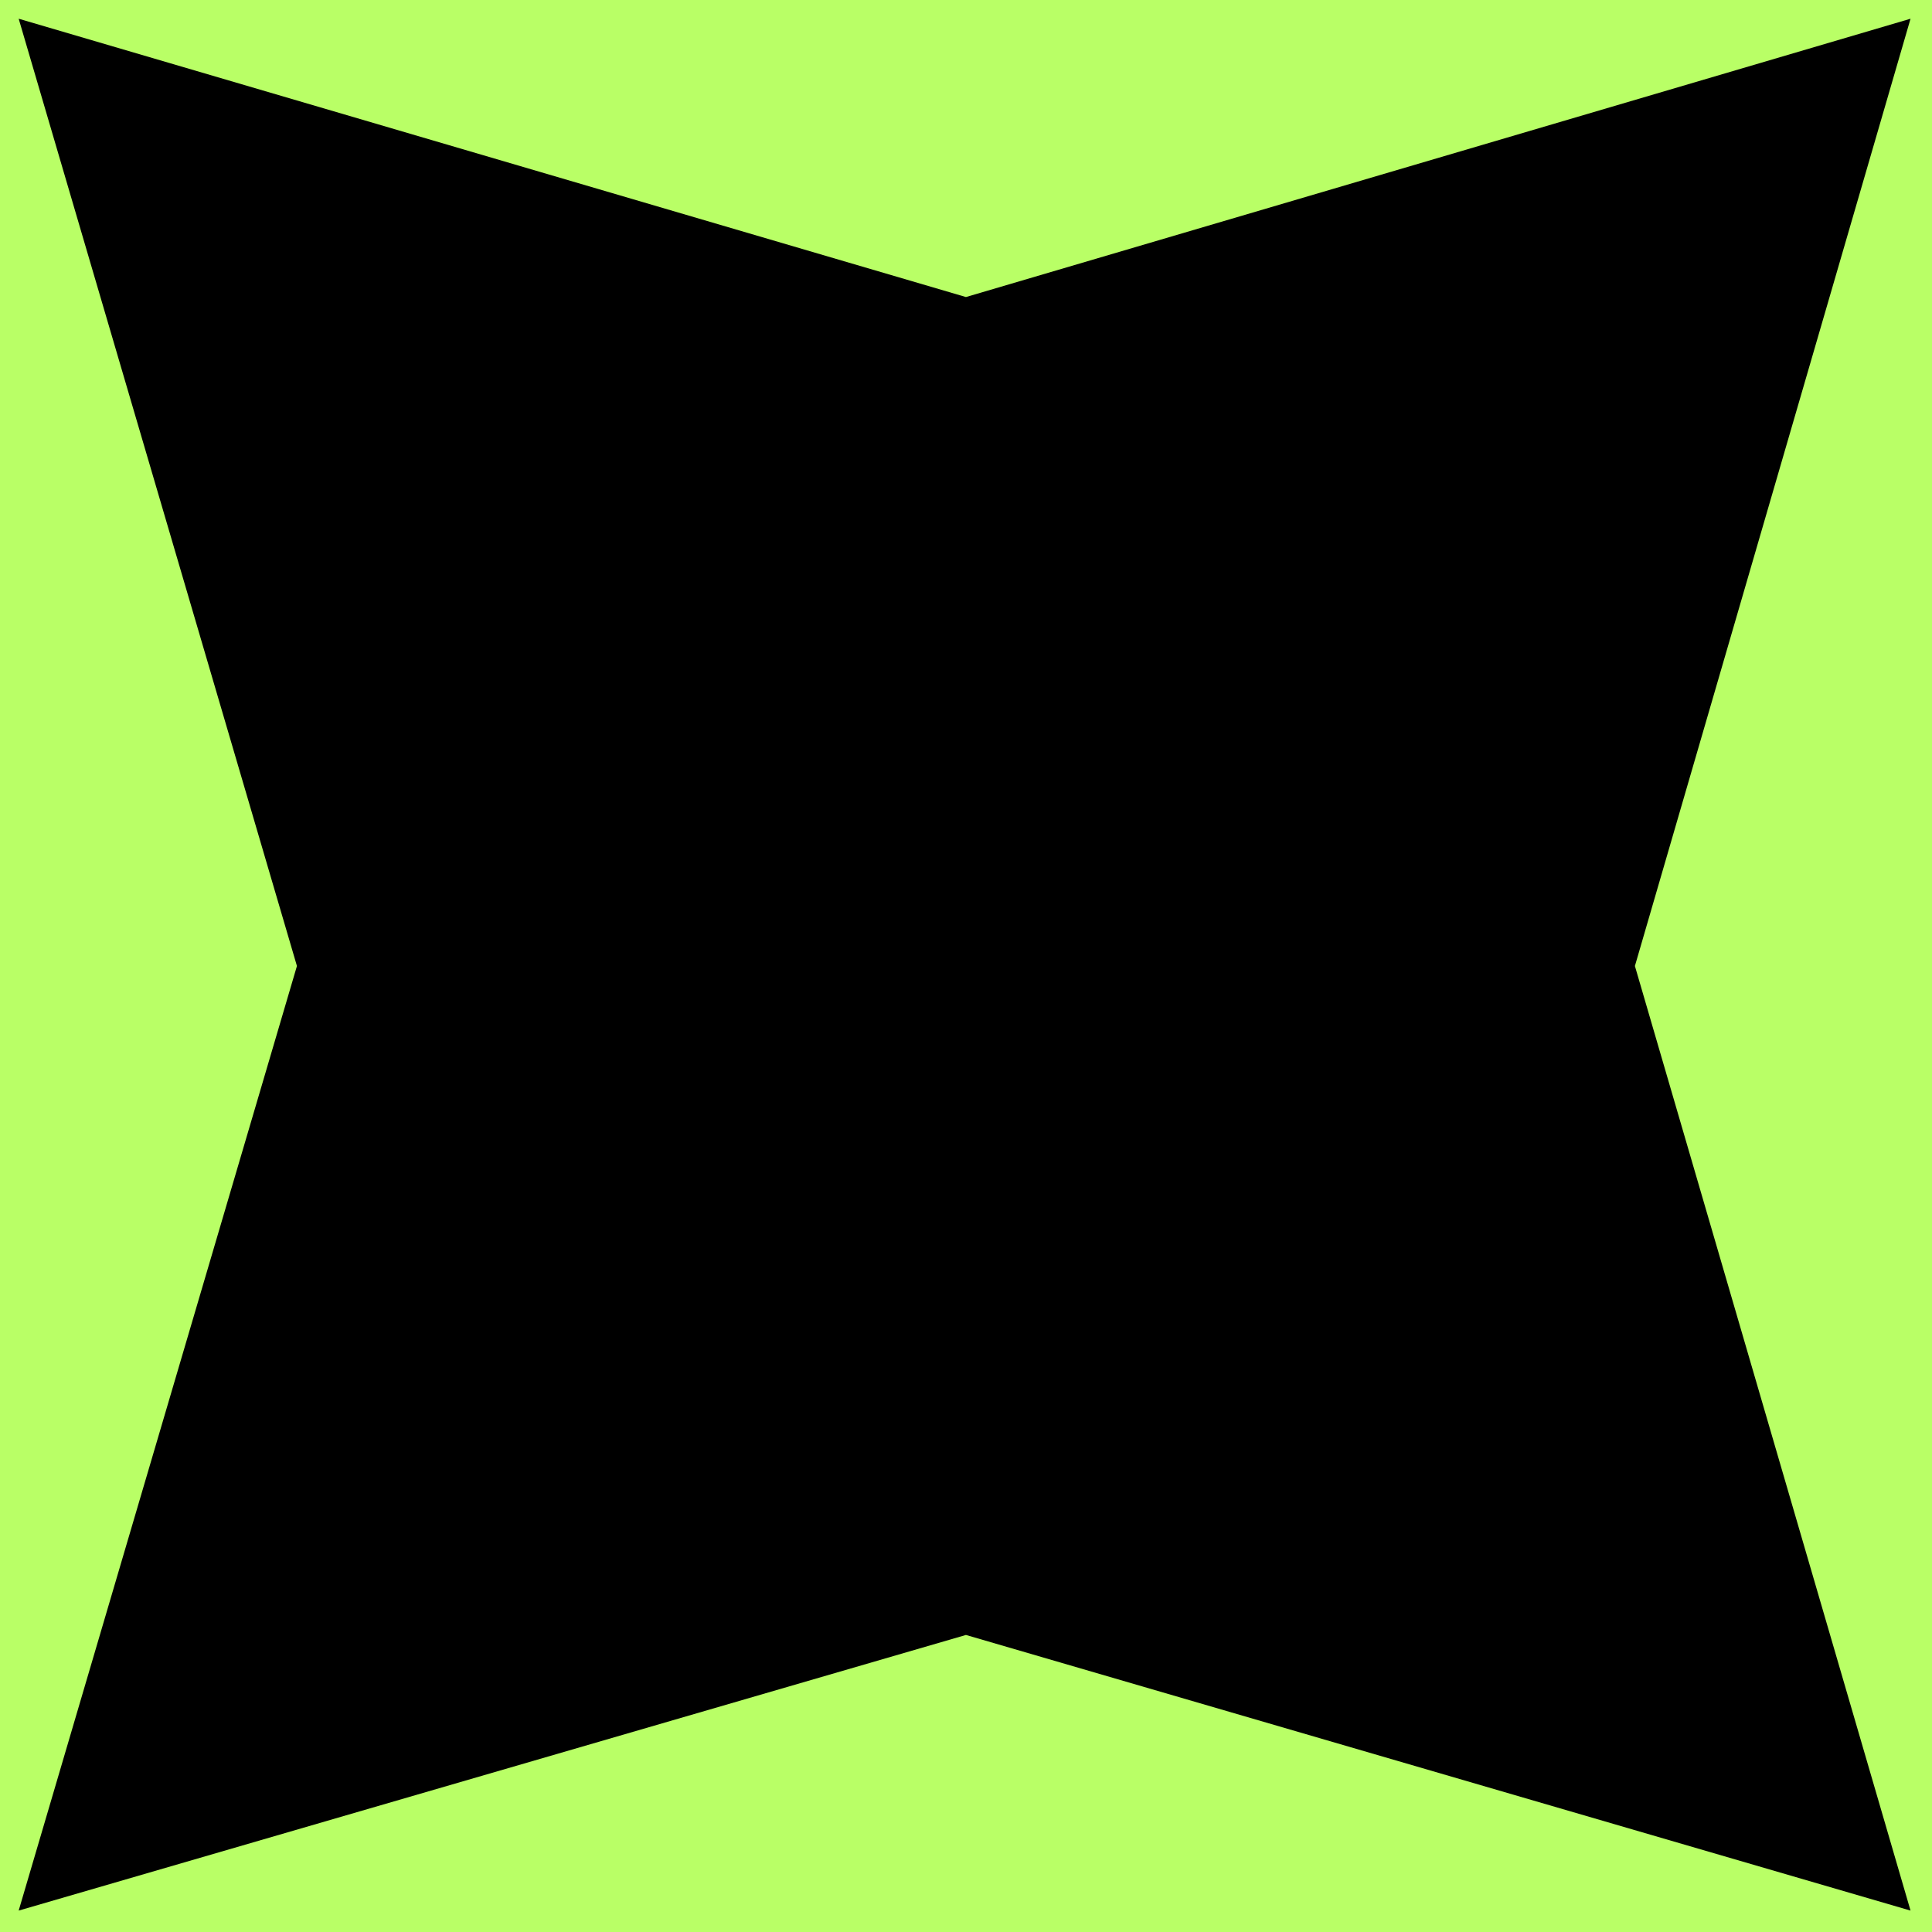
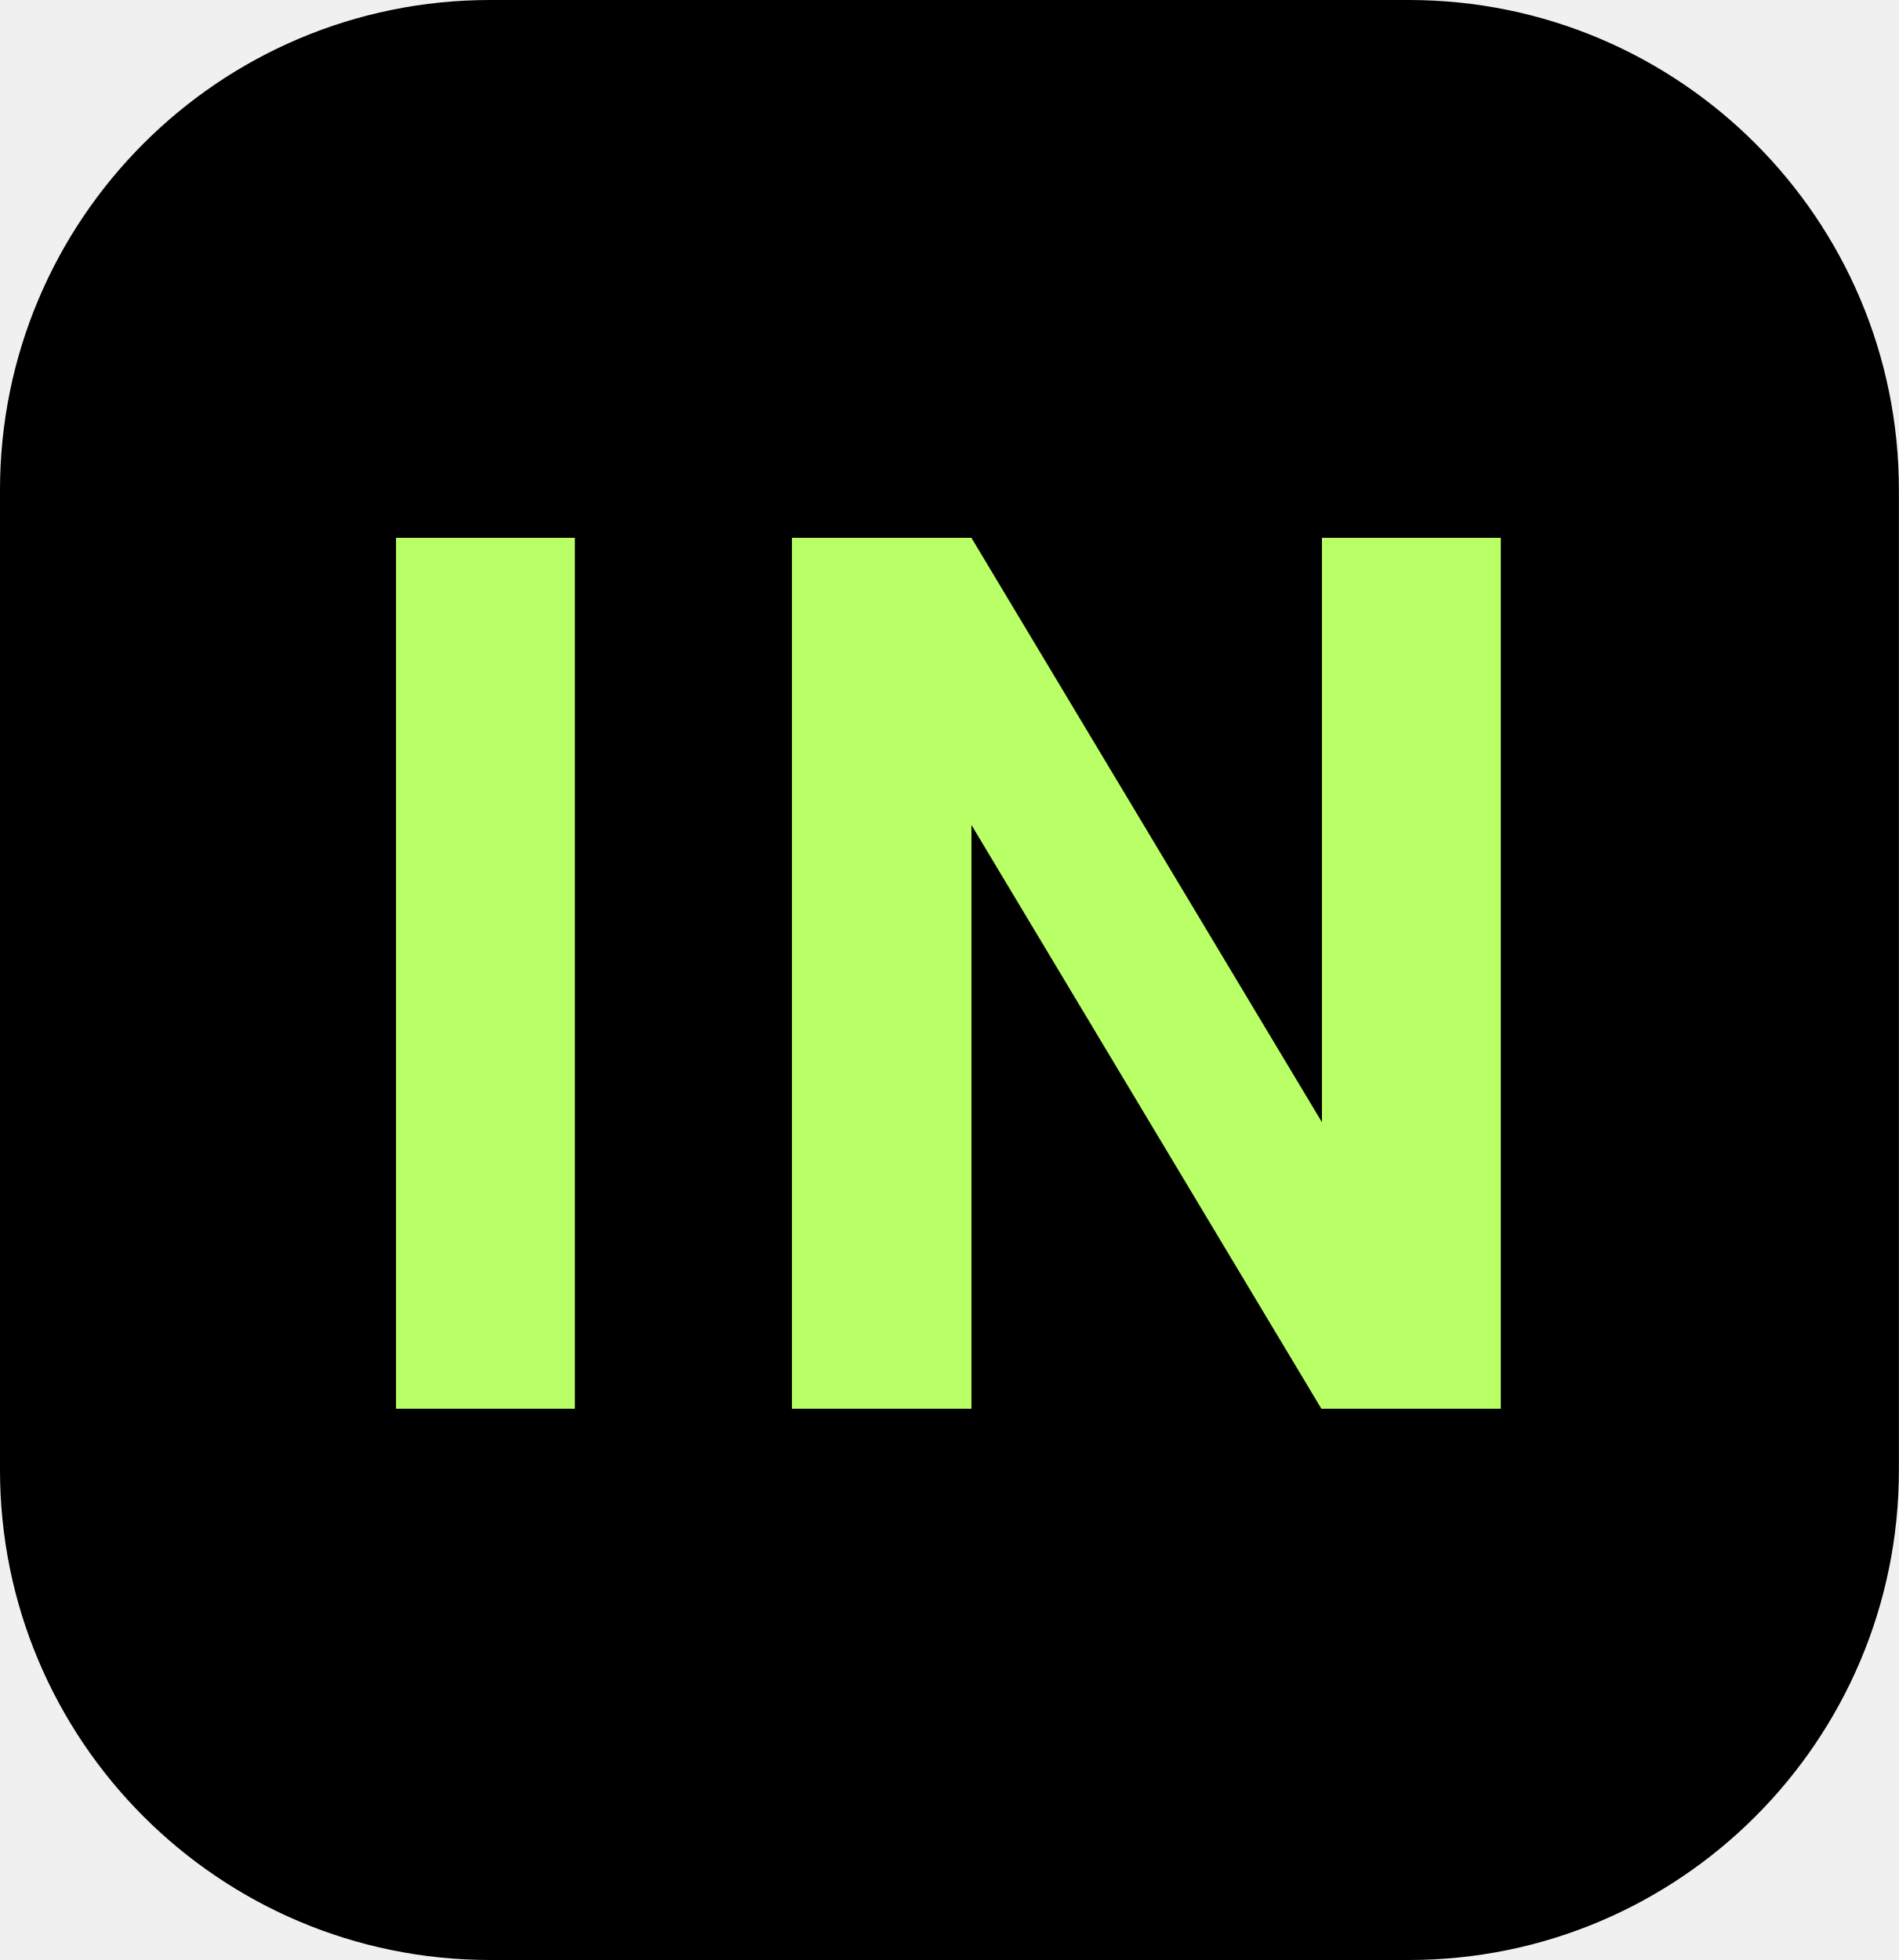
- <svg xmlns="http://www.w3.org/2000/svg" width="36" height="36" viewBox="0 0 36 36" fill="none">
-   <g clip-path="url(#clip0_920_231)">
-     <rect width="36" height="36" fill="#B9FF66" />
-     <path d="M17.999 5.535L35.6 0.349L30.464 18L35.6 35.601L17.999 30.465L0.348 35.601L5.533 18L0.348 0.349L17.999 5.535Z" fill="black" />
-   </g>
-   <defs>
-     <clipPath id="clip0_920_231">
-       <rect width="36" height="36" fill="white" />
-     </clipPath>
-   </defs>
+ <svg xmlns="http://www.w3.org/2000/svg" width="31" height="32" viewBox="0 0 31 32" fill="none">
+   <rect x="0.5" y="0.5" width="30" height="31" rx="7.5" fill="black" />
+   <rect x="0.5" y="0.5" width="30" height="31" rx="7.5" stroke="black" />
+   <path d="M9.385 8.781V23H6.465V8.781H9.385ZM24.501 8.781V23H21.572L15.859 13.469V23H12.929V8.781H15.859L21.581 18.322V8.781H24.501Z" fill="#B9FF66" />
</svg>
